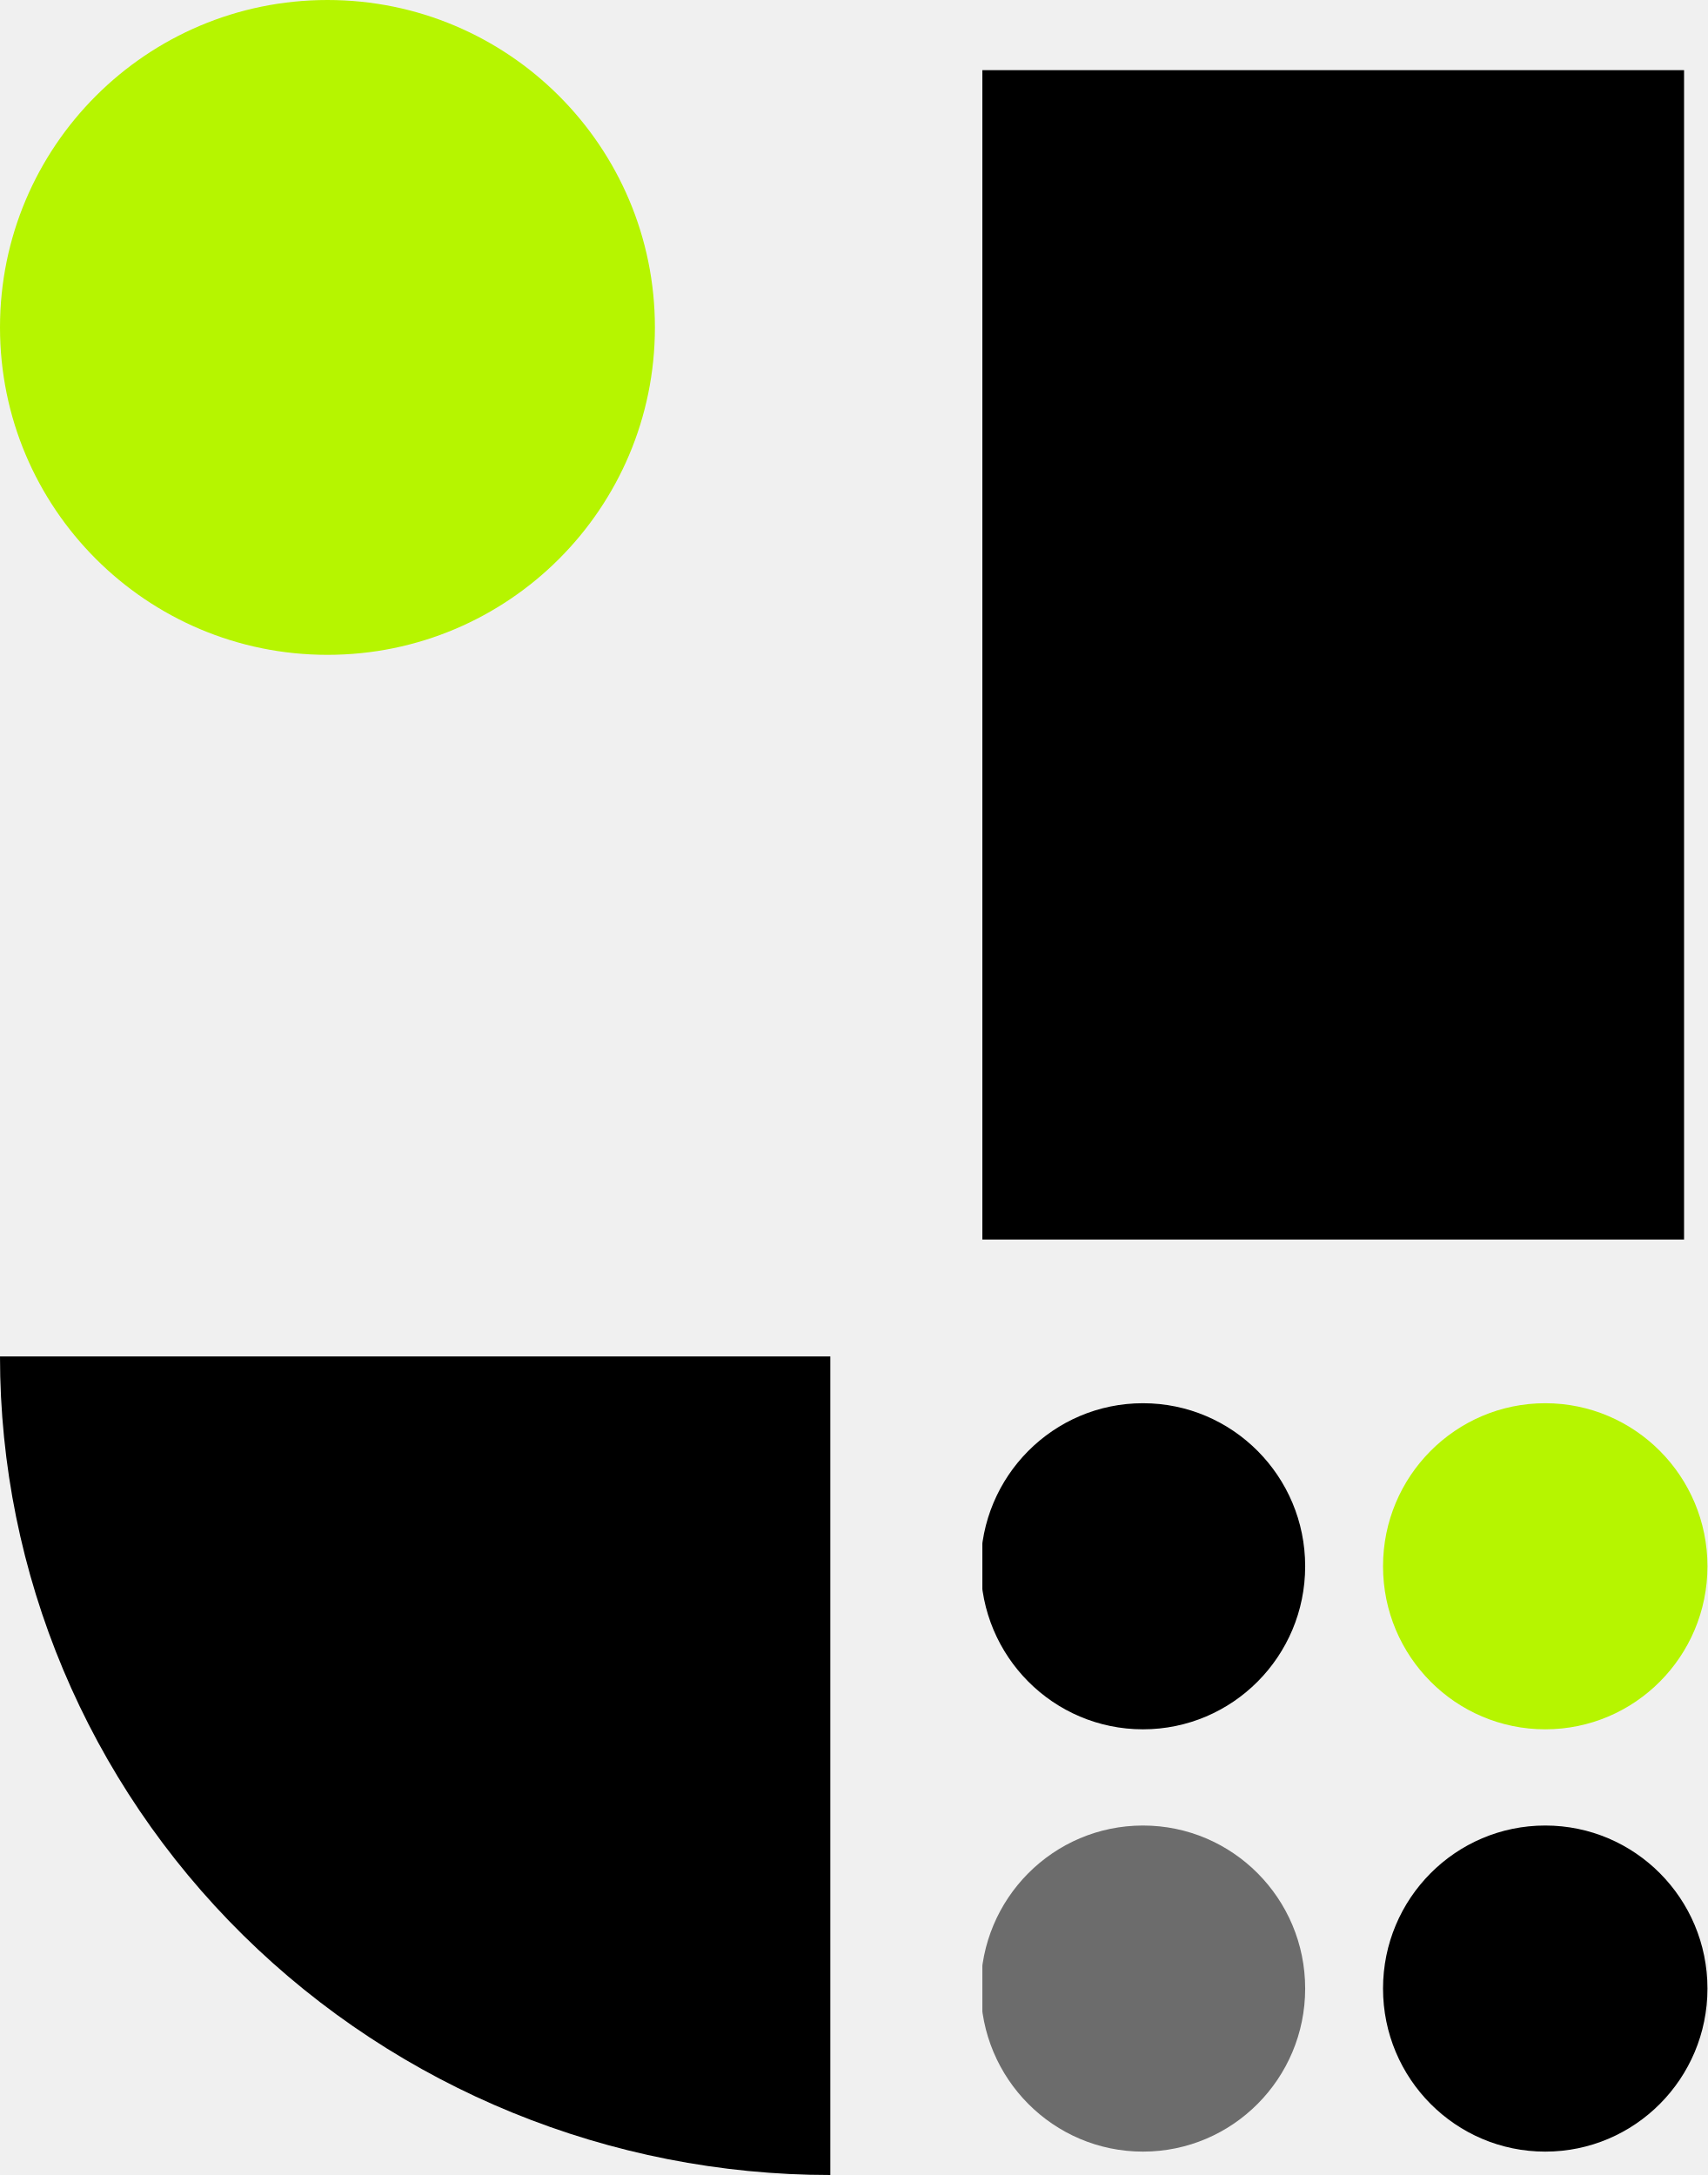
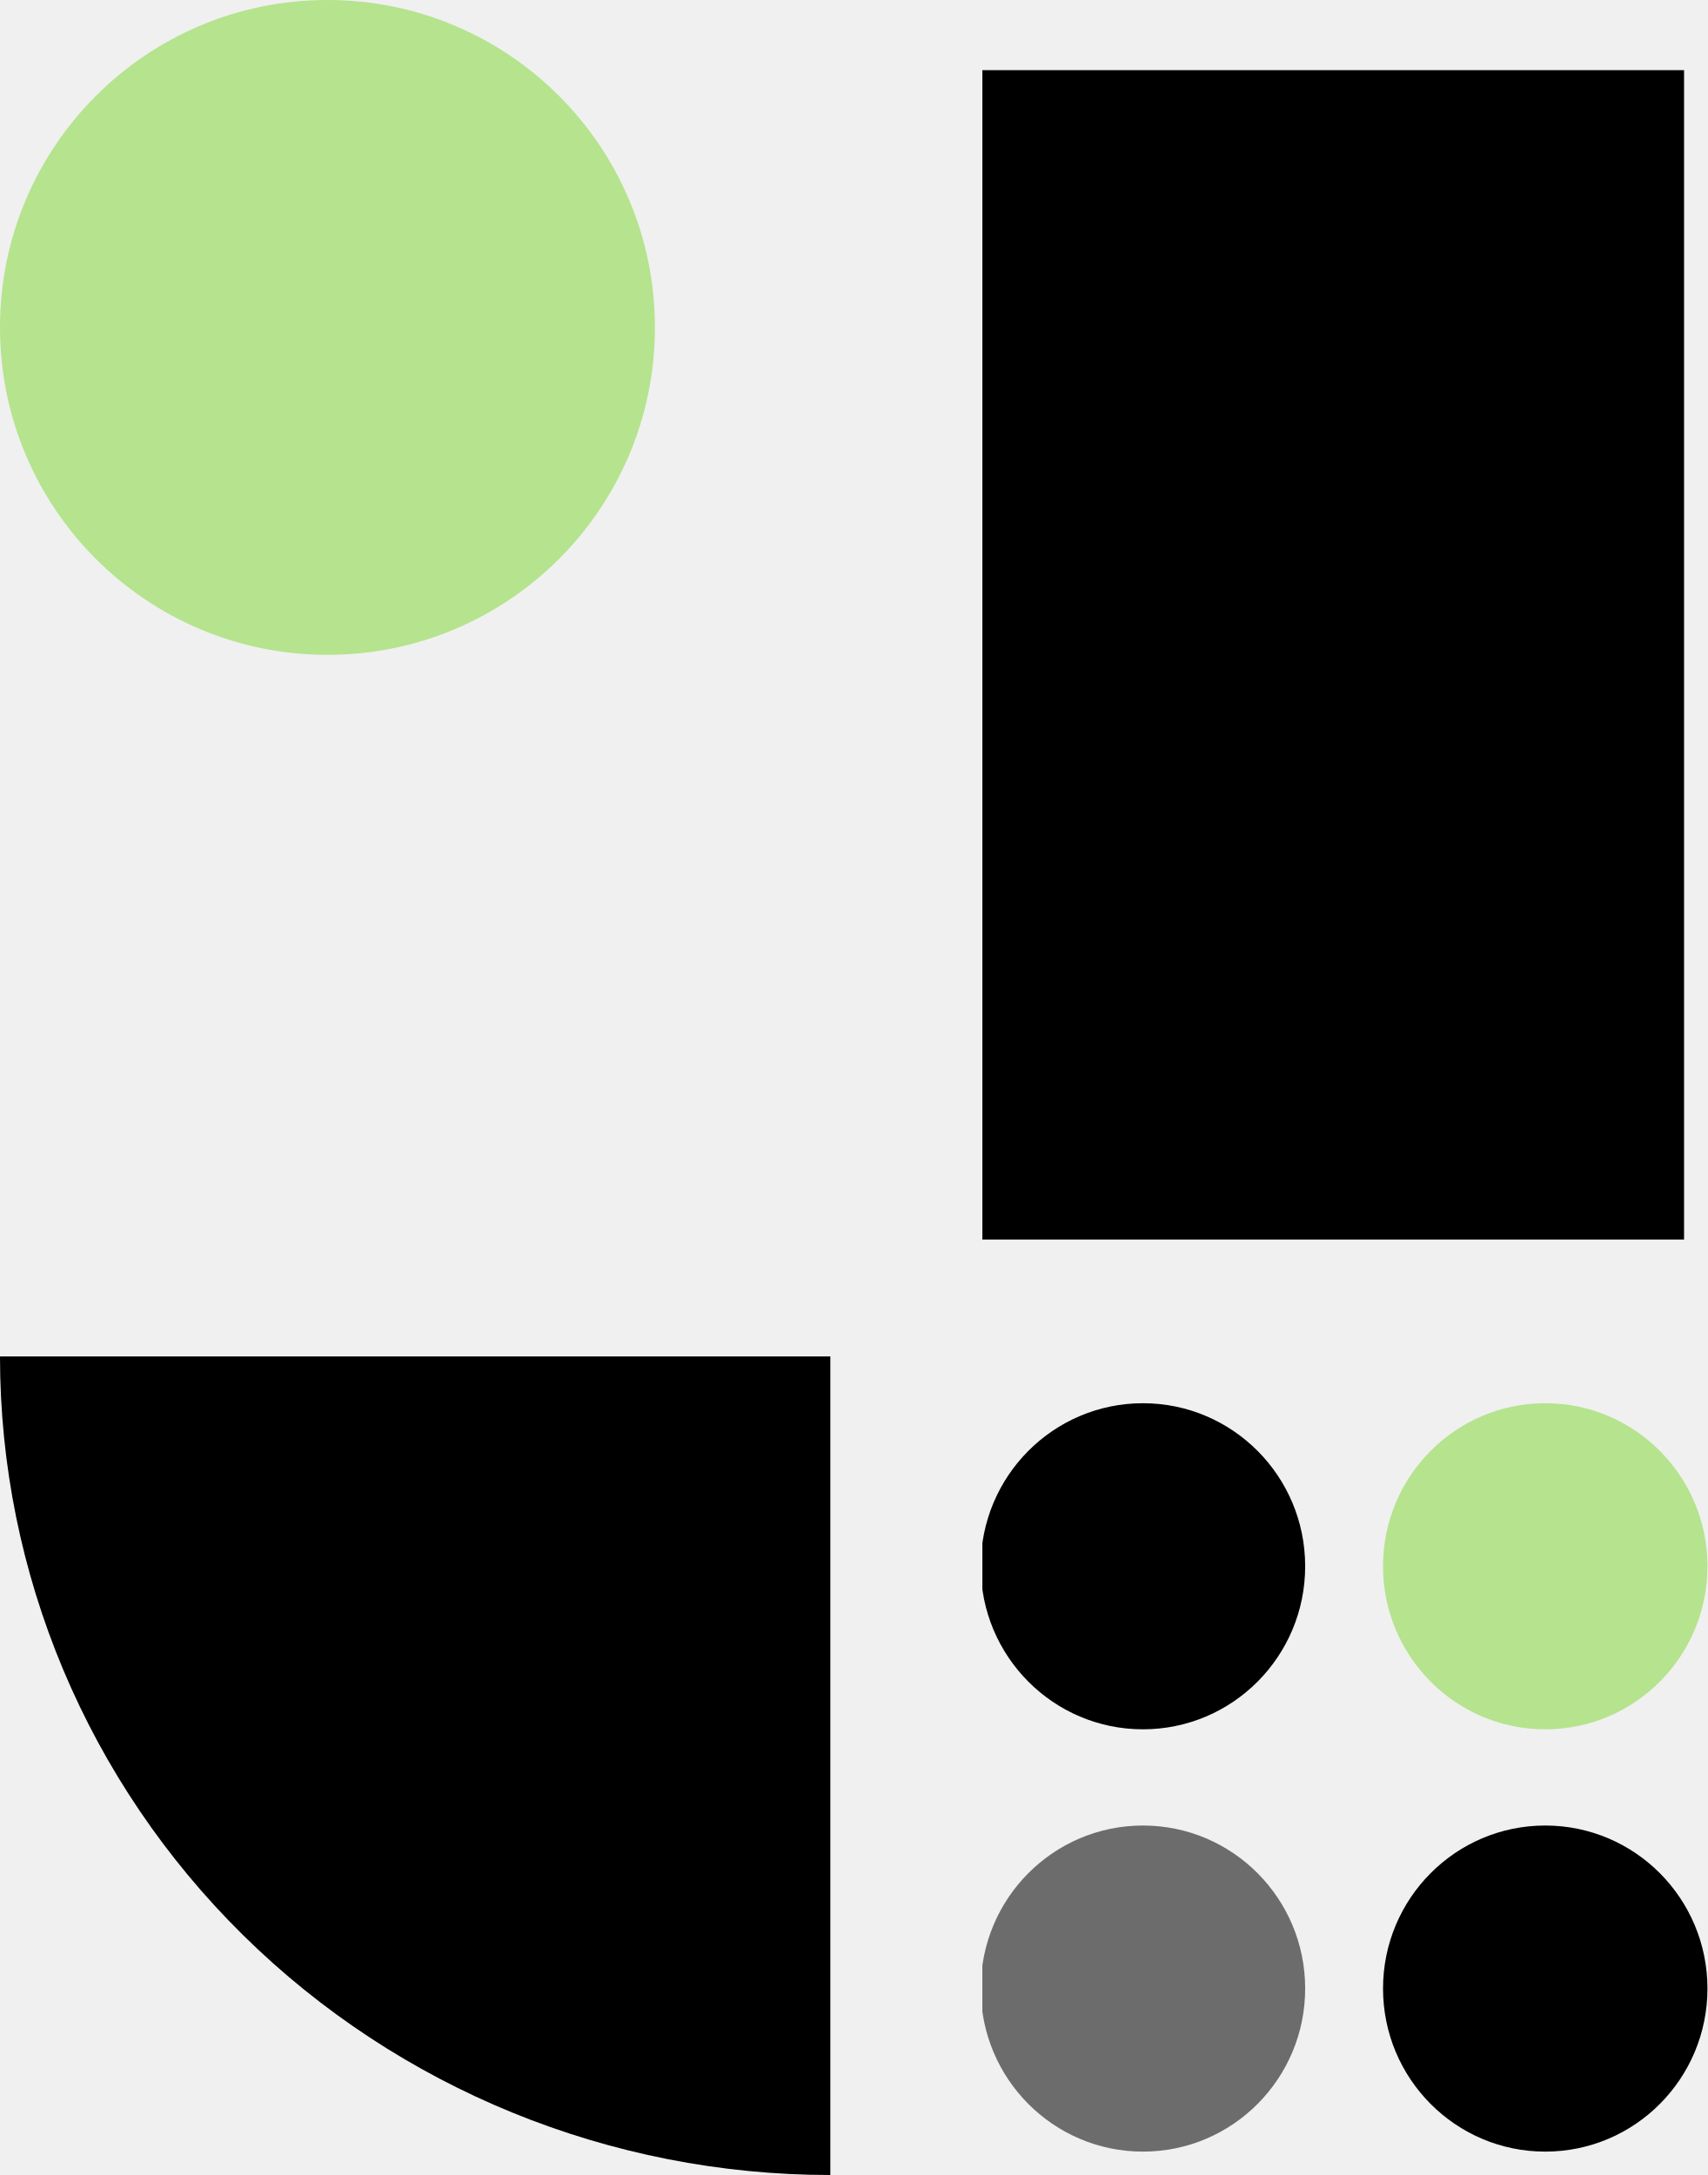
<svg xmlns="http://www.w3.org/2000/svg" width="73" height="93" viewBox="0 0 73 93" fill="none">
  <path d="M35.5 58L7.62939e-06 58C7.22364e-06 67.283 3.74 76.185 10.398 82.749C17.055 89.312 26.085 93 35.5 93L35.5 58Z" fill="black" />
-   <path d="M14 28C21.732 28 28 21.732 28 14C28 6.268 21.732 0 14 0C6.268 0 0 6.268 0 14C0 21.732 6.268 28 14 28Z" fill="#B6F500" />
+   <path d="M14 28C21.732 28 28 21.732 28 14C28 6.268 21.732 0 14 0C6.268 0 0 6.268 0 14C0 21.732 6.268 28 14 28Z" fill="#b5e38e" />
  <g clip-path="url(#clip0_323_1068)">
-     <path d="M66.065 60C62.235 60 59.13 63.121 59.13 66.972C59.13 70.822 62.235 73.943 66.065 73.943C69.895 73.943 73 70.822 73 66.972C73 63.121 69.895 60 66.065 60Z" fill="#B6F500" />
+     <path d="M66.065 60C62.235 60 59.13 63.121 59.13 66.972C59.13 70.822 62.235 73.943 66.065 73.943C69.895 73.943 73 70.822 73 66.972C73 63.121 69.895 60 66.065 60Z" fill="#b5e38e" />
    <path d="M48.866 60C45.035 60 41.931 63.121 41.931 66.972C41.931 70.822 45.035 73.943 48.866 73.943C52.696 73.943 55.801 70.822 55.801 66.972C55.801 63.121 52.696 60 48.866 60Z" fill="black" />
    <path d="M66.065 78.057C62.235 78.057 59.13 81.178 59.13 85.028C59.13 88.879 62.235 92 66.065 92C69.895 92 73 88.879 73 85.028C73 81.178 69.895 78.057 66.065 78.057Z" fill="black" />
    <path d="M48.866 78.057C45.035 78.057 41.931 81.178 41.931 85.028C41.931 88.879 45.035 92 48.866 92C52.696 92 55.801 88.879 55.801 85.028C55.801 81.178 52.696 78.057 48.866 78.057Z" fill="black" fill-opacity="0.55" />
  </g>
  <path d="M72 3L72 53L42 53L42 3L72 3Z" fill="black" />
  <defs>
    <clipPath id="clip0_323_1068">
      <rect width="31" height="32" fill="white" transform="translate(73 92) rotate(-180)" />
    </clipPath>
  </defs>
</svg>
